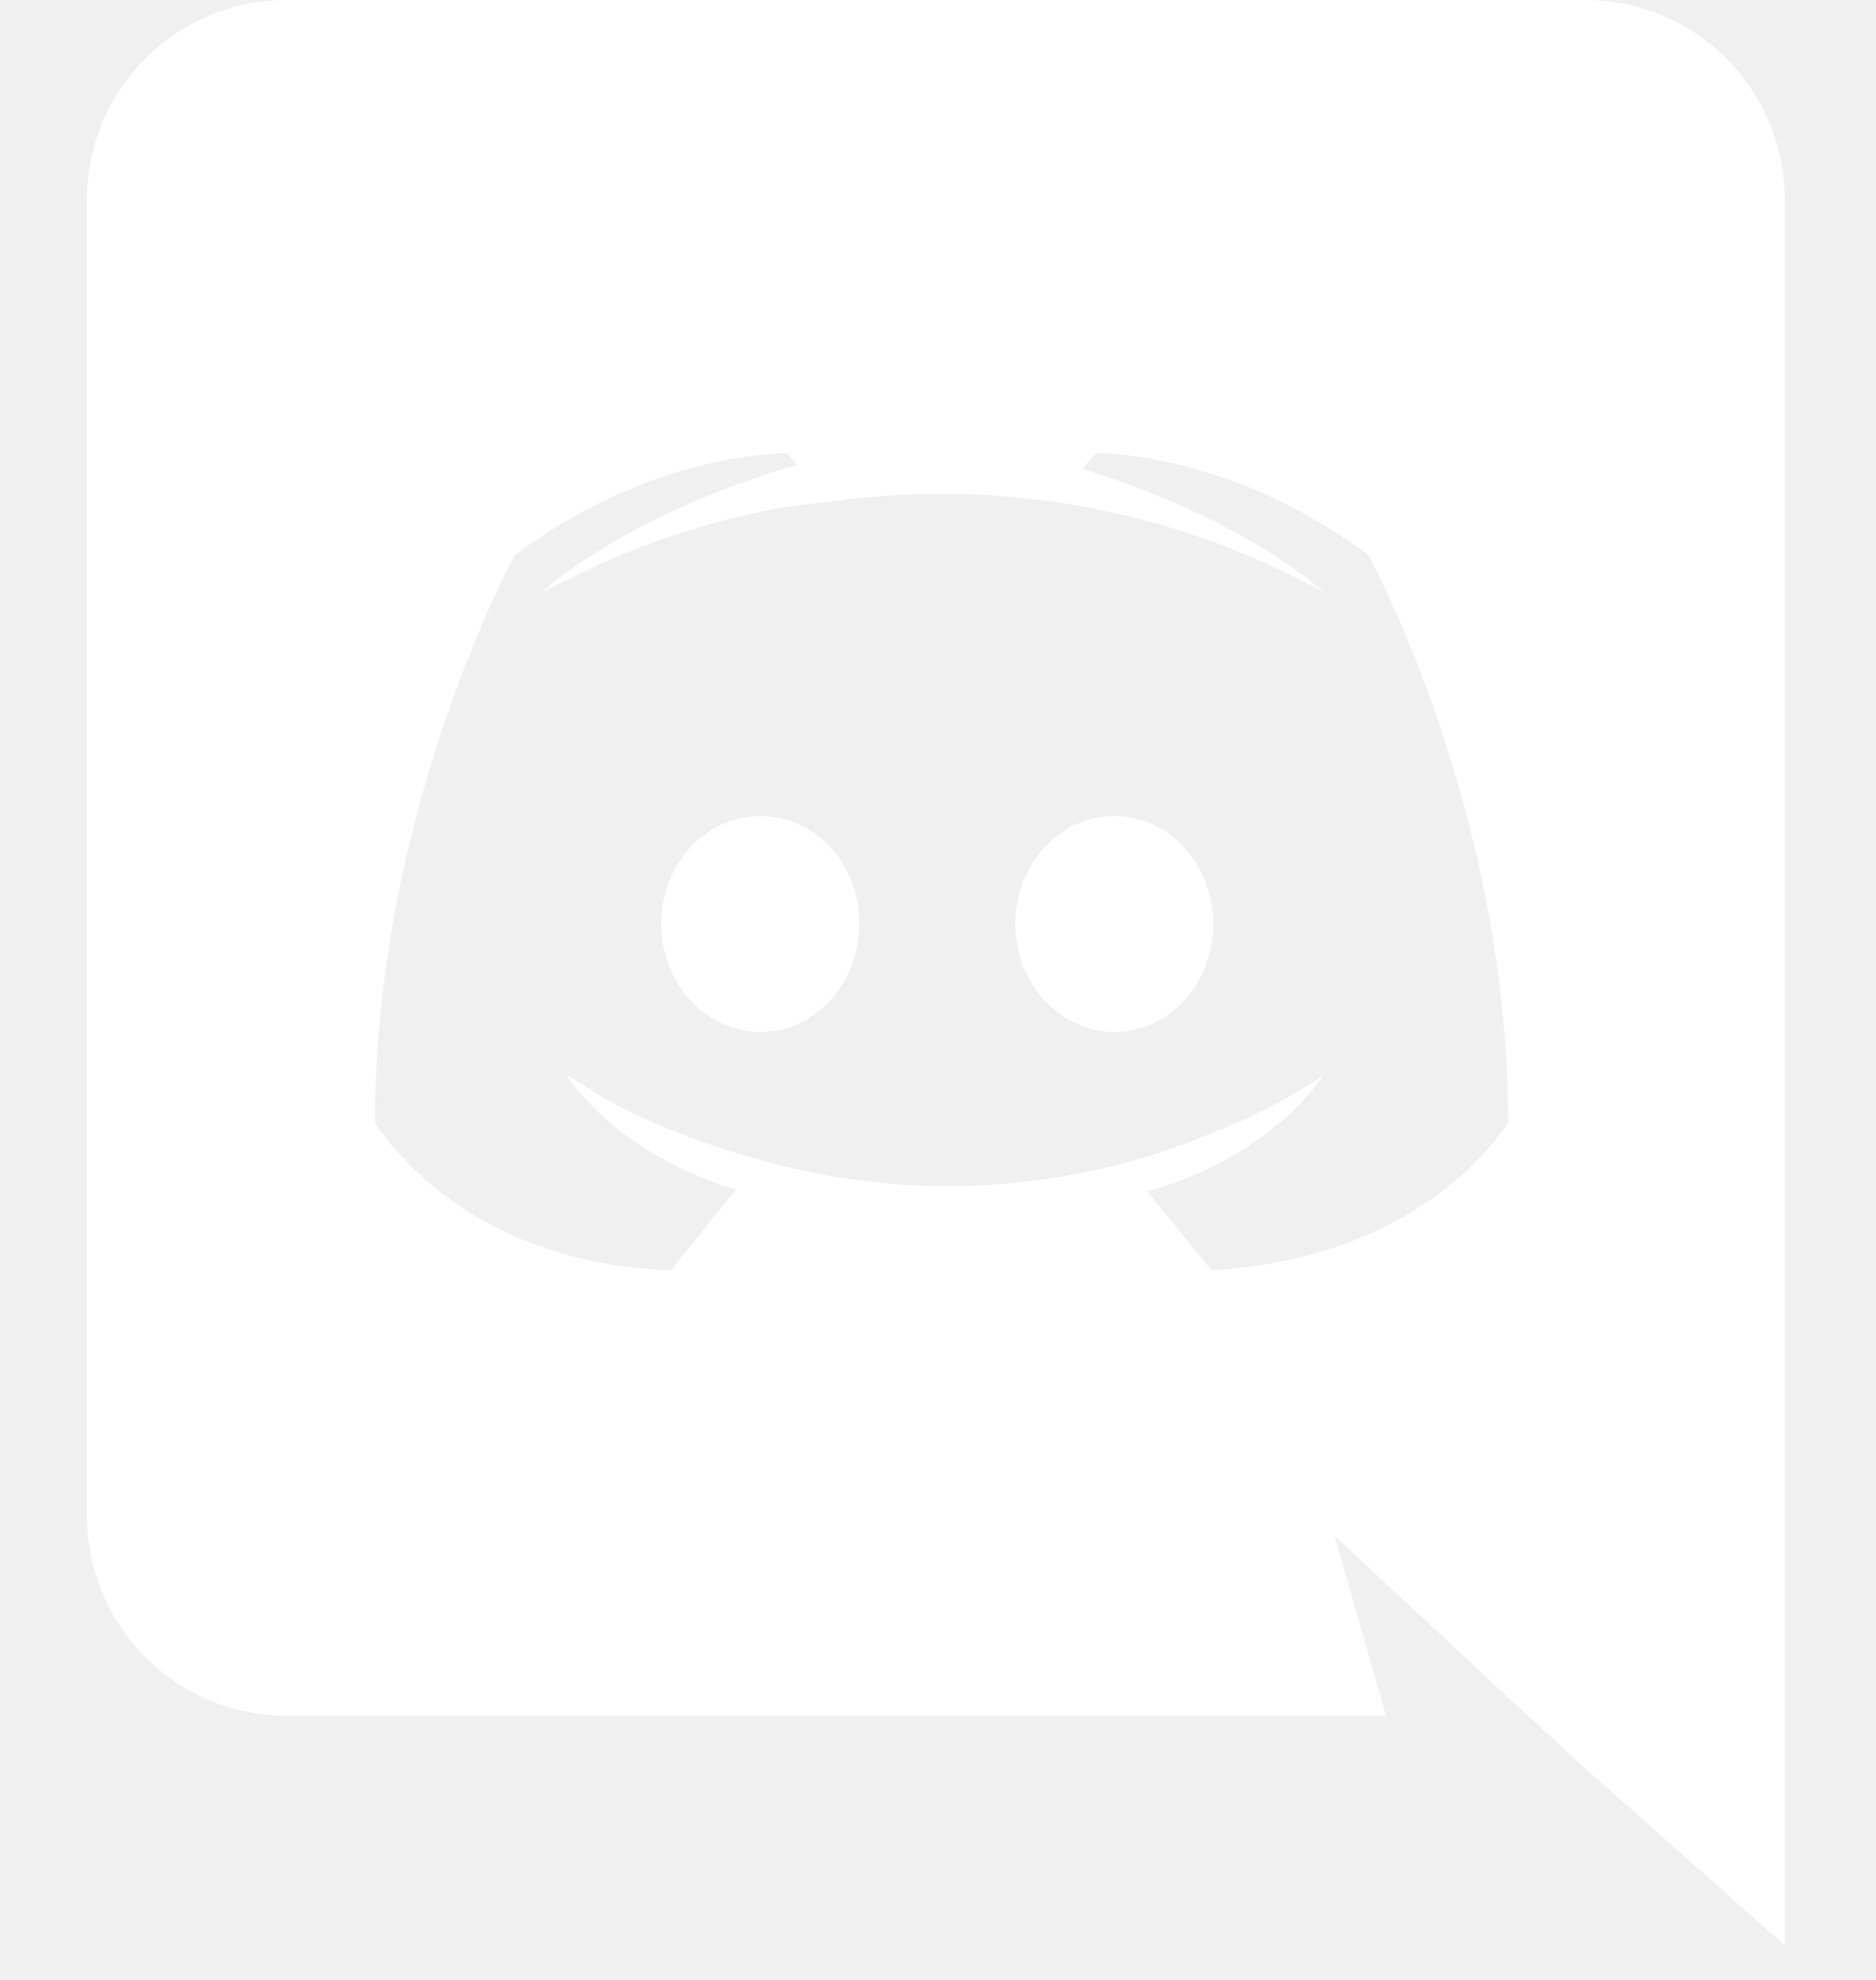
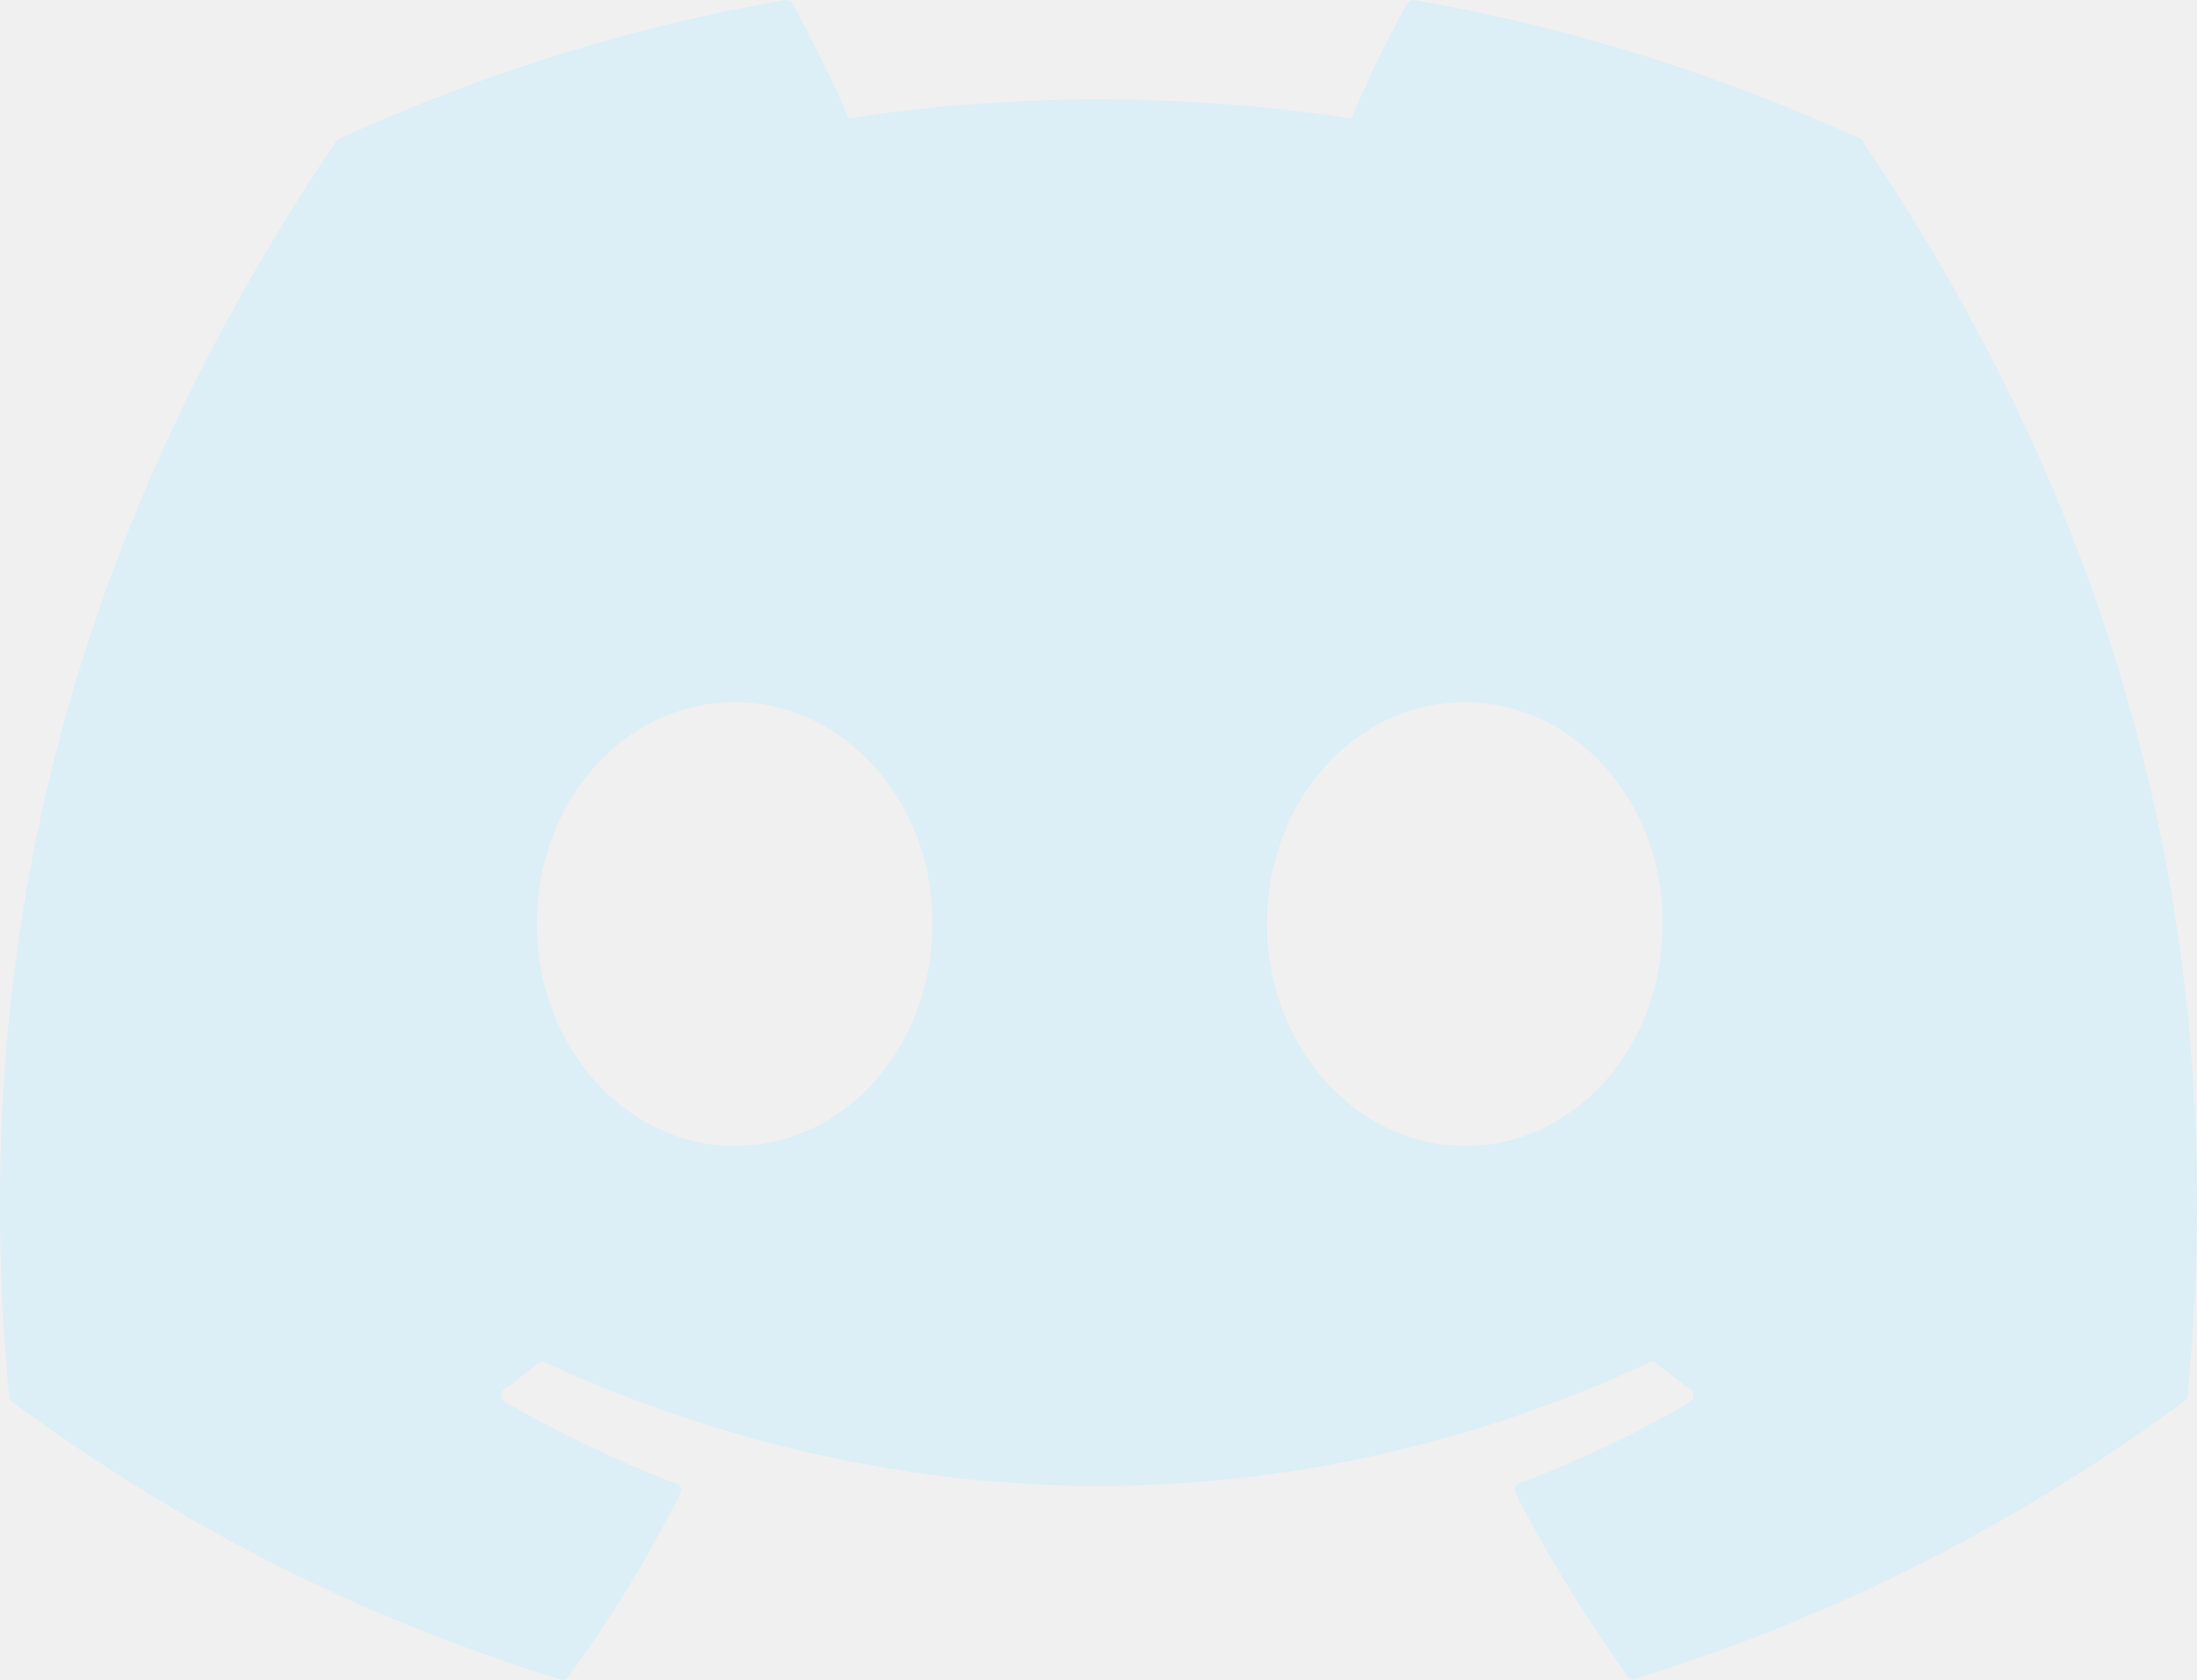
- <svg xmlns="http://www.w3.org/2000/svg" width="18" height="19" viewBox="0 0 18 19" fill="none">
-   <path fill-rule="evenodd" clip-rule="evenodd" d="M13.302 16.464L12.808 14.737L14 15.848L15.127 16.893L17.129 18.667V1.923C17.13 1.671 17.081 1.422 16.986 1.189C16.89 0.956 16.75 0.744 16.572 0.566C16.395 0.387 16.184 0.245 15.952 0.148C15.72 0.051 15.471 0.001 15.219 0H2.744C2.492 0.001 2.243 0.051 2.011 0.148C1.779 0.245 1.568 0.387 1.391 0.566C1.213 0.744 1.073 0.956 0.977 1.189C0.882 1.422 0.833 1.671 0.834 1.923V14.54C0.834 15.604 1.691 16.463 2.744 16.463H13.303L13.302 16.464ZM11.626 12.189L11.011 11.433C12.231 11.088 12.696 10.323 12.696 10.323C12.315 10.575 11.951 10.752 11.626 10.873C11.193 11.059 10.74 11.193 10.276 11.275C9.478 11.422 8.66 11.419 7.864 11.265C7.396 11.173 6.938 11.039 6.495 10.864C6.261 10.774 6.034 10.668 5.815 10.547L5.778 10.525L5.768 10.521L5.731 10.5L5.694 10.472L5.434 10.313C5.434 10.313 5.88 11.06 7.063 11.415L6.439 12.189C4.381 12.124 3.599 10.771 3.599 10.771C3.599 7.765 4.94 5.329 4.94 5.329C6.28 4.321 7.557 4.349 7.557 4.349L7.65 4.461C5.974 4.947 5.2 5.684 5.2 5.684L5.75 5.414C6.746 4.974 7.538 4.854 7.864 4.825L8.022 4.807C9.637 4.588 11.28 4.896 12.706 5.684C12.706 5.684 11.97 4.984 10.387 4.499L10.517 4.349C10.517 4.349 11.793 4.321 13.134 5.329C13.134 5.329 14.474 7.765 14.474 10.771C14.474 10.771 13.713 12.073 11.626 12.189ZM10.694 7.831C10.164 7.831 9.744 8.297 9.744 8.867C9.744 9.436 10.173 9.903 10.694 9.903C11.225 9.903 11.644 9.436 11.644 8.867C11.644 8.297 11.225 7.831 10.694 7.831ZM7.296 7.831C6.765 7.831 6.346 8.297 6.346 8.867C6.346 9.436 6.774 9.903 7.296 9.903C7.826 9.903 8.246 9.436 8.246 8.867C8.255 8.297 7.826 7.831 7.296 7.831Z" fill="white" />
+ <svg xmlns="http://www.w3.org/2000/svg" width="17" height="13" viewBox="0 0 17 13" fill="none">
+   <path d="M14.423 1.1C14.423 1.1 14.412 1.084 14.402 1.078C13.317 0.58 12.153 0.211 10.941 0C10.92 0 10.899 0.005 10.888 0.027C10.739 0.293 10.574 0.639 10.457 0.916C9.15 0.721 7.847 0.721 6.566 0.916C6.449 0.634 6.279 0.293 6.13 0.027C6.12 0.005 6.099 0 6.077 0C4.86 0.211 3.701 0.58 2.617 1.078C2.606 1.078 2.601 1.089 2.596 1.1C0.379 4.4 -0.227 7.623 0.071 10.809C0.071 10.825 0.081 10.842 0.092 10.847C1.548 11.92 2.957 12.57 4.339 12.998C4.36 13.004 4.387 12.998 4.398 12.976C4.727 12.527 5.014 12.055 5.264 11.557C5.28 11.53 5.264 11.492 5.232 11.481C4.77 11.308 4.328 11.091 3.903 10.847C3.871 10.825 3.866 10.782 3.898 10.755C3.988 10.69 4.079 10.62 4.164 10.549C4.18 10.538 4.201 10.533 4.217 10.544C7.002 11.817 10.016 11.817 12.764 10.544C12.78 10.533 12.802 10.538 12.817 10.549C12.902 10.62 12.993 10.69 13.083 10.755C13.115 10.777 13.11 10.825 13.083 10.847C12.658 11.096 12.217 11.308 11.754 11.481C11.722 11.492 11.712 11.53 11.728 11.557C11.983 12.055 12.275 12.527 12.594 12.971C12.61 12.987 12.631 12.998 12.653 12.993C14.04 12.559 15.454 11.909 16.905 10.842C16.916 10.831 16.926 10.82 16.926 10.804C17.282 7.125 16.331 3.928 14.412 1.094L14.423 1.1ZM5.684 8.869C4.844 8.869 4.153 8.1 4.153 7.152C4.153 6.204 4.828 5.434 5.684 5.434C6.54 5.434 7.225 6.215 7.215 7.152C7.215 8.1 6.54 8.869 5.684 8.869ZM11.334 8.869C10.495 8.869 9.803 8.1 9.803 7.152C9.803 6.204 10.479 5.434 11.334 5.434C12.19 5.434 12.876 6.215 12.865 7.152C12.865 8.1 12.195 8.869 11.334 8.869Z" fill="#DCEEF6" />
</svg>
